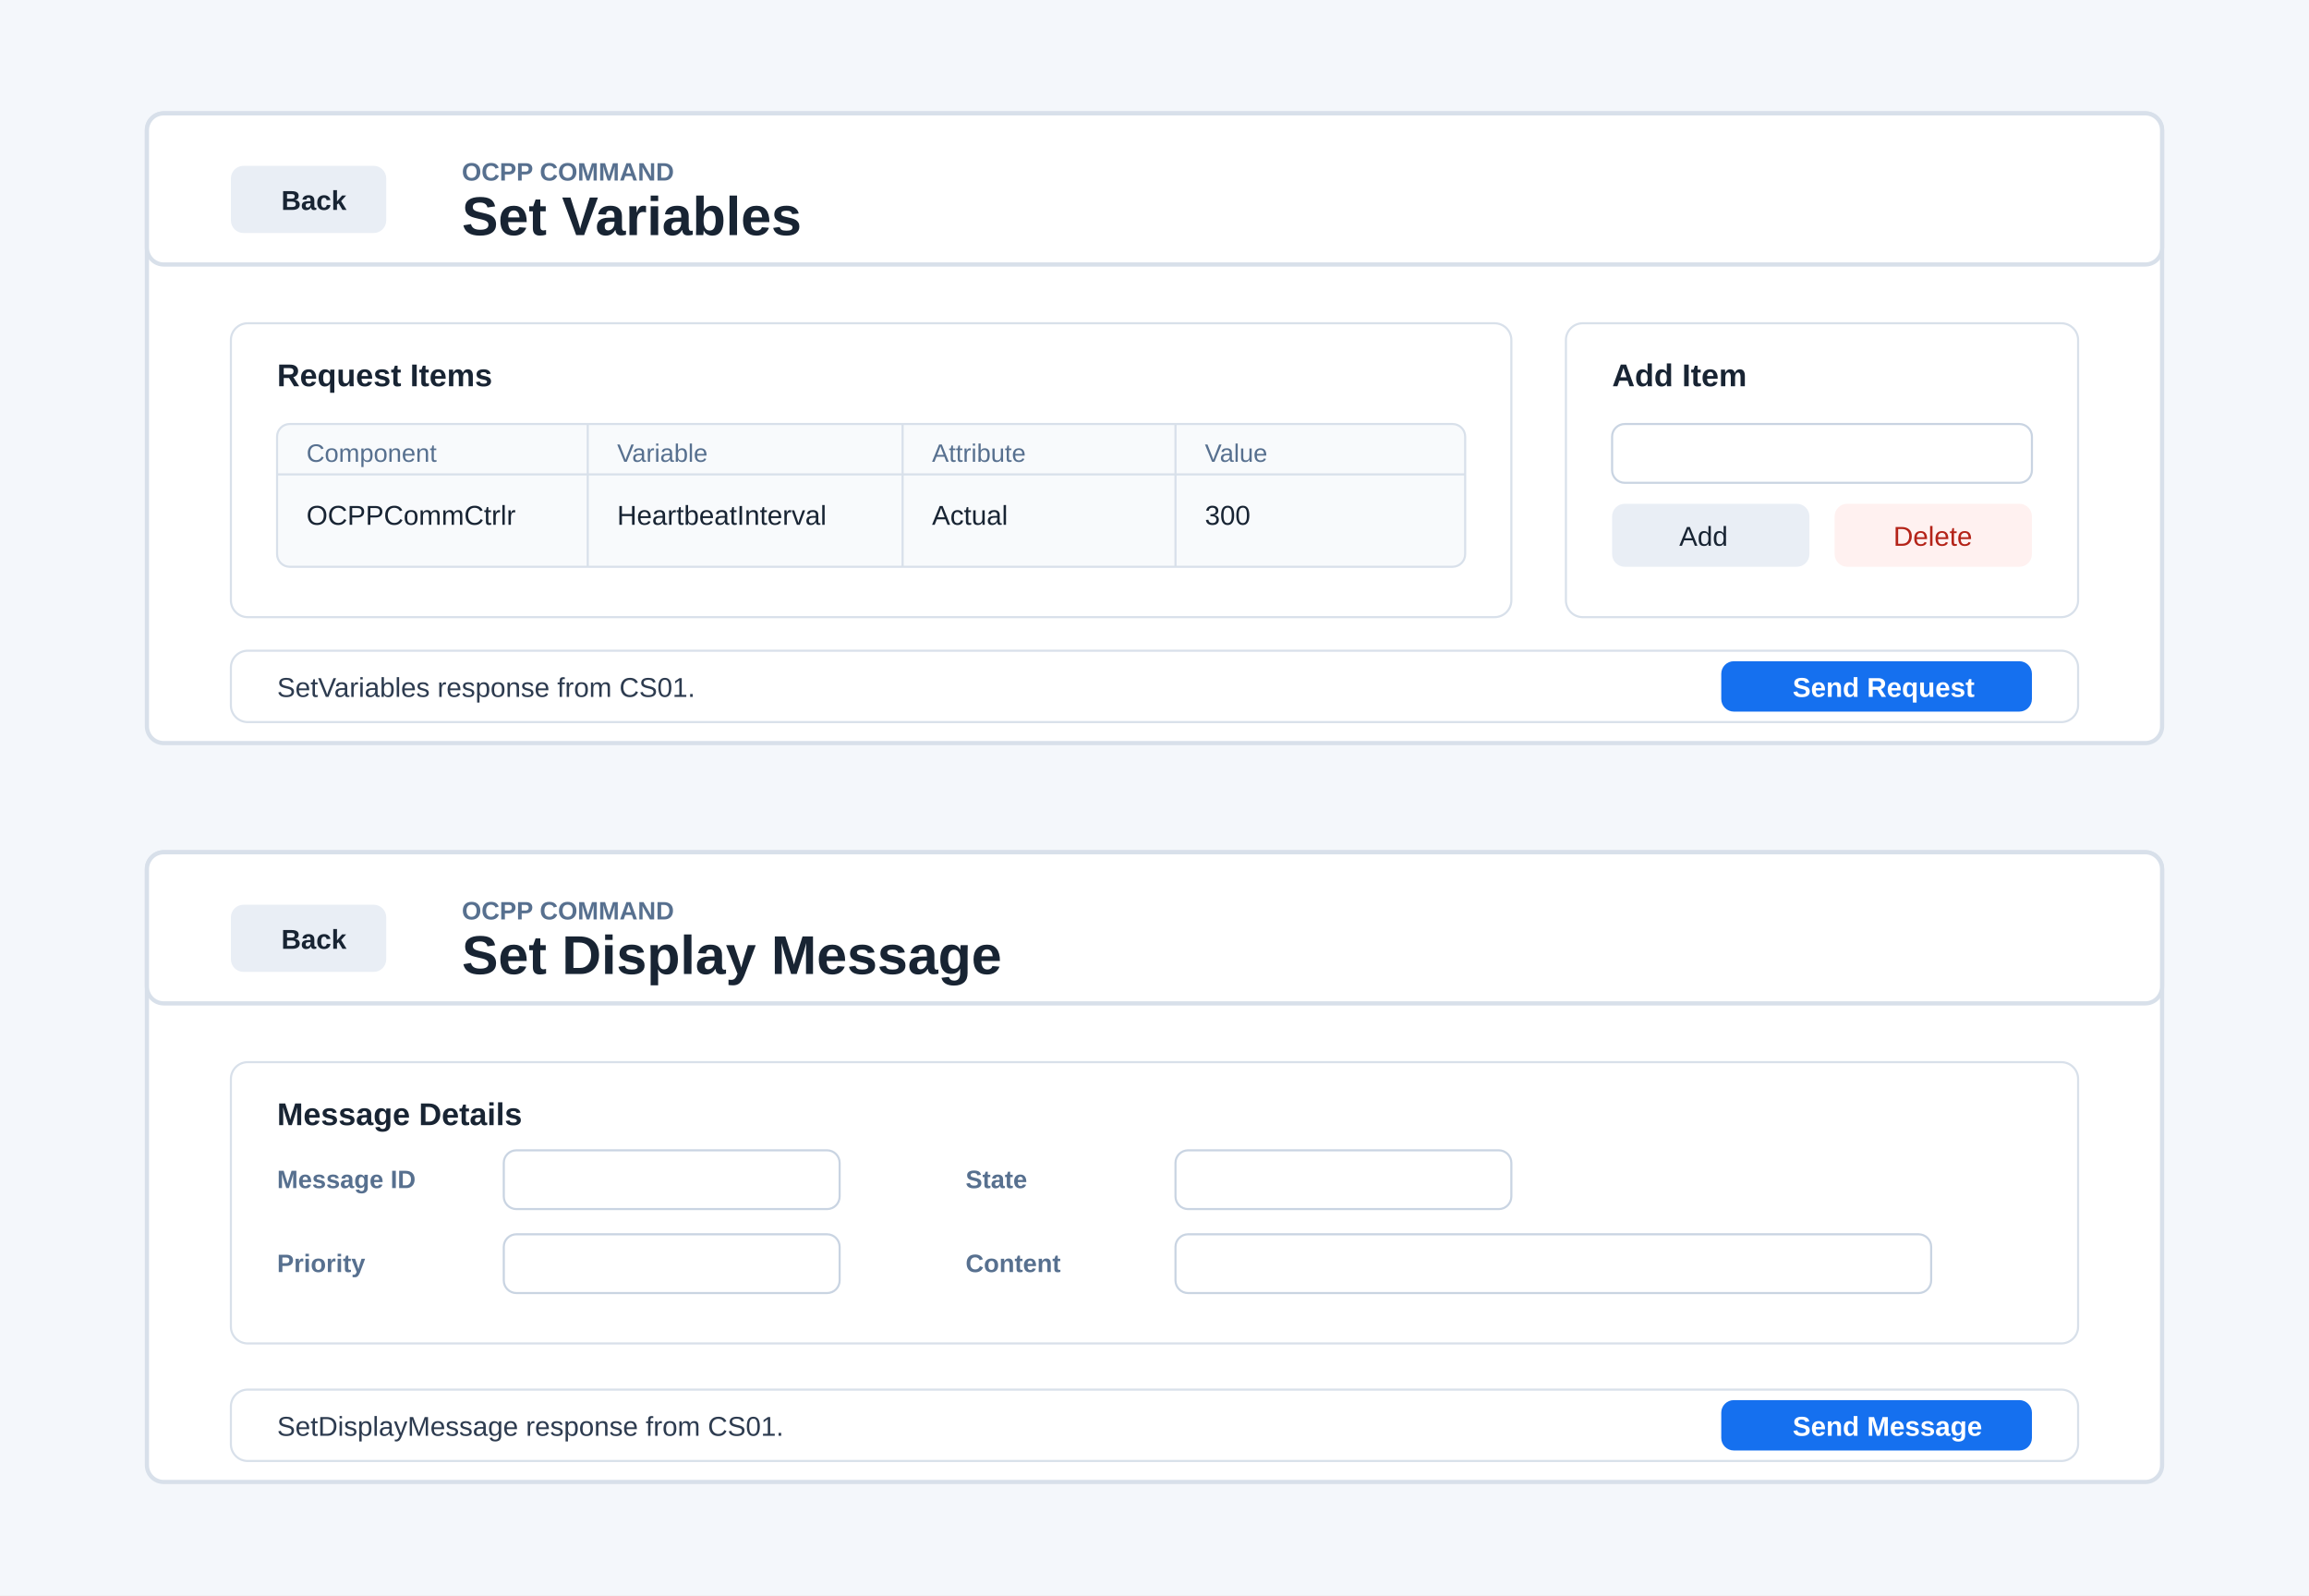
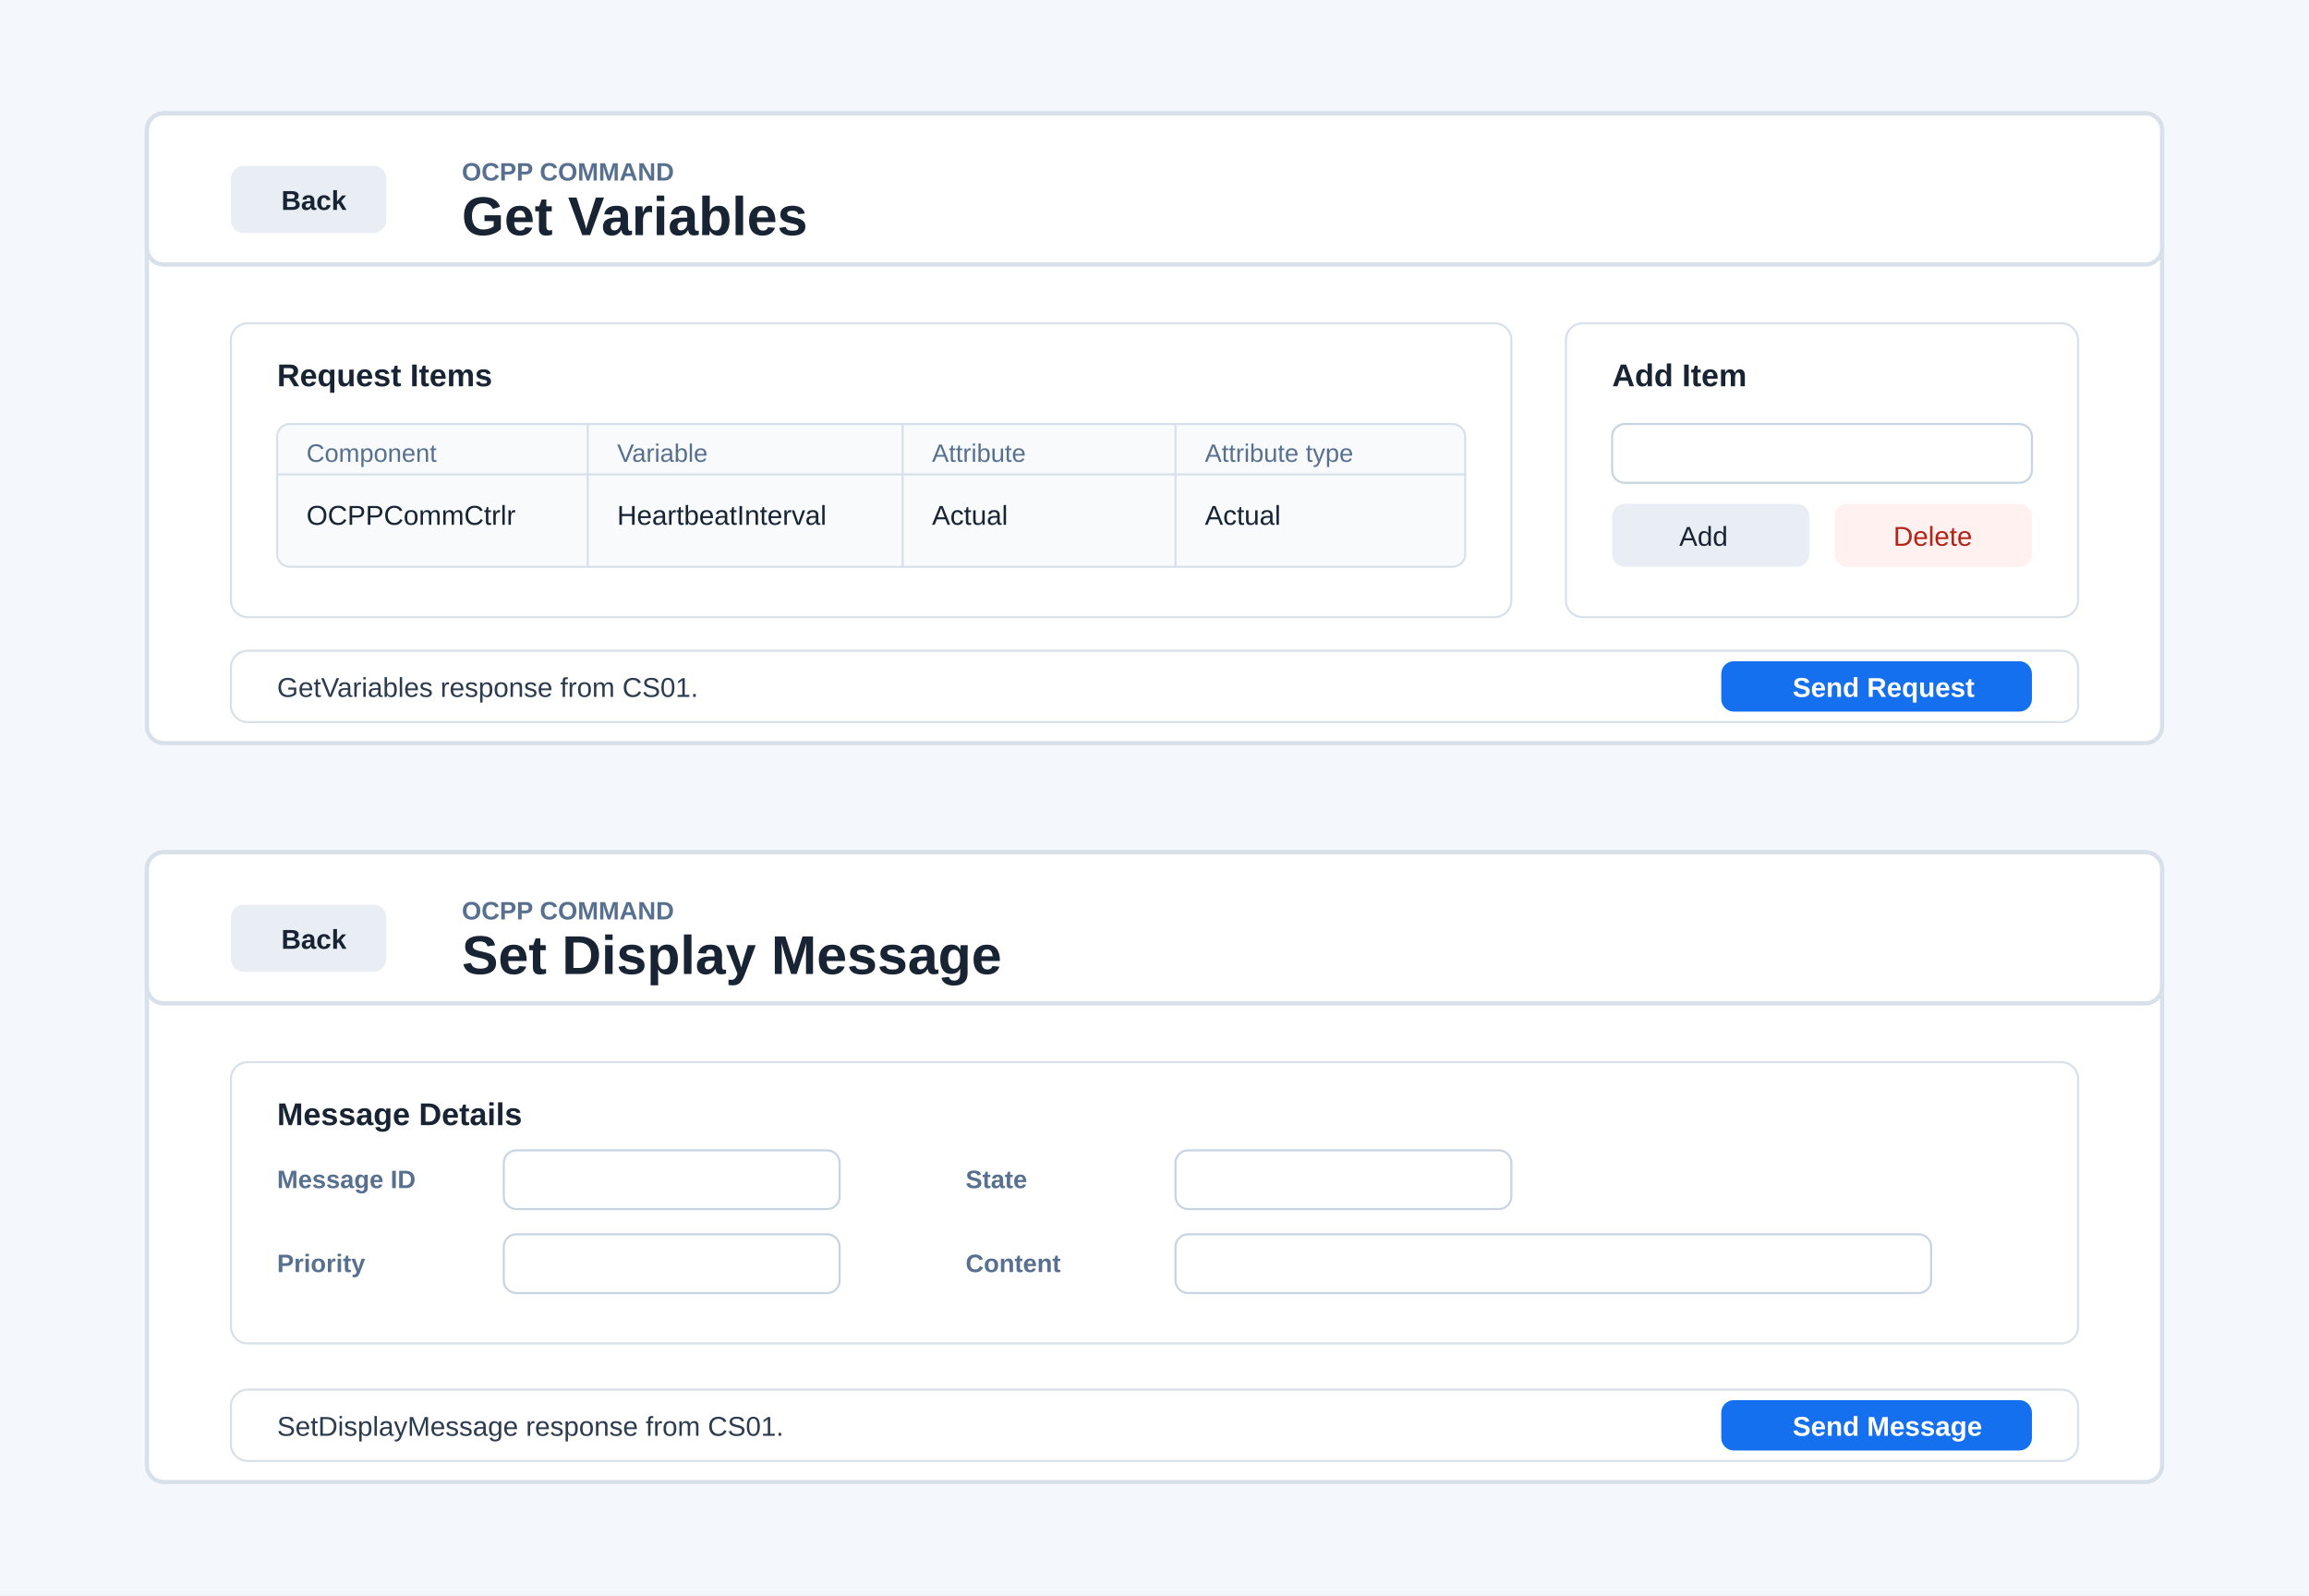
<svg xmlns="http://www.w3.org/2000/svg" width="1100" height="760" viewBox="0 0 1100 760" role="img" aria-labelledby="title desc">
  <rect width="1100" height="760" fill="#f4f7fb" />
  <rect x="70" y="54" width="960" height="300" rx="8" fill="#ffffff" stroke="#d8e0ea" stroke-width="2" />
  <rect x="70" y="54" width="960" height="72" rx="8" fill="#ffffff" stroke="#d8e0ea" stroke-width="2" />
  <rect x="110" y="79" width="74" height="32" rx="6" fill="#e9eef5" />
  <text x="134" y="100" font-family="Arial, sans-serif" font-size="13" font-weight="700" fill="#182433">Back</text>
  <text x="220" y="86" font-family="Arial, sans-serif" font-size="12" font-weight="700" fill="#57708f">OCPP COMMAND</text>
-   <text x="220" y="112" font-family="Arial, sans-serif" font-size="26" font-weight="700" fill="#182433">Set Variables</text>
+   <text x="220" y="112" font-family="Arial, sans-serif" font-size="26" font-weight="700" fill="#182433">Get Variables</text>
  <rect x="110" y="154" width="610" height="140" rx="8" fill="#ffffff" stroke="#d8e0ea" />
  <text x="132" y="184" font-family="Arial, sans-serif" font-size="15" font-weight="700" fill="#182433">Request Items</text>
  <rect x="132" y="202" width="566" height="68" rx="6" fill="#f8fafc" stroke="#d8e0ea" />
  <line x1="132" y1="226" x2="698" y2="226" stroke="#d8e0ea" />
  <line x1="280" y1="202" x2="280" y2="270" stroke="#d8e0ea" />
  <line x1="430" y1="202" x2="430" y2="270" stroke="#d8e0ea" />
  <line x1="560" y1="202" x2="560" y2="270" stroke="#d8e0ea" />
  <text x="146" y="220" font-family="Arial, sans-serif" font-size="12" fill="#57708f">Component</text>
  <text x="294" y="220" font-family="Arial, sans-serif" font-size="12" fill="#57708f">Variable</text>
  <text x="444" y="220" font-family="Arial, sans-serif" font-size="12" fill="#57708f">Attribute</text>
-   <text x="574" y="220" font-family="Arial, sans-serif" font-size="12" fill="#57708f">Value</text>
+   <text x="574" y="220" font-family="Arial, sans-serif" font-size="12" fill="#57708f">Attribute type</text>
  <text x="146" y="250" font-family="Arial, sans-serif" font-size="13" fill="#182433">OCPPCommCtrlr</text>
  <text x="294" y="250" font-family="Arial, sans-serif" font-size="13" fill="#182433">HeartbeatInterval</text>
  <text x="444" y="250" font-family="Arial, sans-serif" font-size="13" fill="#182433">Actual</text>
-   <text x="574" y="250" font-family="Arial, sans-serif" font-size="13" fill="#182433">300</text>
+   <text x="574" y="250" font-family="Arial, sans-serif" font-size="13" fill="#182433">Actual</text>
  <rect x="746" y="154" width="244" height="140" rx="8" fill="#ffffff" stroke="#d8e0ea" />
  <text x="768" y="184" font-family="Arial, sans-serif" font-size="15" font-weight="700" fill="#182433">Add Item</text>
  <rect x="768" y="202" width="200" height="28" rx="6" fill="#ffffff" stroke="#c9d4e2" />
  <rect x="768" y="240" width="94" height="30" rx="6" fill="#e9eef5" />
  <rect x="874" y="240" width="94" height="30" rx="6" fill="#fff1f0" />
  <text x="800" y="260" font-family="Arial, sans-serif" font-size="13" fill="#182433">Add</text>
  <text x="902" y="260" font-family="Arial, sans-serif" font-size="13" fill="#b42318">Delete</text>
  <rect x="110" y="310" width="880" height="34" rx="8" fill="#ffffff" stroke="#d8e0ea" />
-   <text x="132" y="332" font-family="Arial, sans-serif" font-size="13" fill="#2d3b4f">SetVariables response from CS01.</text>
+   <text x="132" y="332" font-family="Arial, sans-serif" font-size="13" fill="#2d3b4f">GetVariables response from CS01.</text>
  <rect x="820" y="315" width="148" height="24" rx="6" fill="#1570ef" />
  <text x="854" y="332" font-family="Arial, sans-serif" font-size="13" font-weight="700" fill="#ffffff">Send Request</text>
  <rect x="70" y="406" width="960" height="300" rx="8" fill="#ffffff" stroke="#d8e0ea" stroke-width="2" />
  <rect x="70" y="406" width="960" height="72" rx="8" fill="#ffffff" stroke="#d8e0ea" stroke-width="2" />
  <rect x="110" y="431" width="74" height="32" rx="6" fill="#e9eef5" />
  <text x="134" y="452" font-family="Arial, sans-serif" font-size="13" font-weight="700" fill="#182433">Back</text>
  <text x="220" y="438" font-family="Arial, sans-serif" font-size="12" font-weight="700" fill="#57708f">OCPP COMMAND</text>
  <text x="220" y="464" font-family="Arial, sans-serif" font-size="26" font-weight="700" fill="#182433">Set Display Message</text>
  <rect x="110" y="506" width="880" height="134" rx="8" fill="#ffffff" stroke="#d8e0ea" />
  <text x="132" y="536" font-family="Arial, sans-serif" font-size="15" font-weight="700" fill="#182433">Message Details</text>
  <text x="132" y="566" font-family="Arial, sans-serif" font-size="12" font-weight="700" fill="#57708f">Message ID</text>
  <rect x="240" y="548" width="160" height="28" rx="6" fill="#ffffff" stroke="#c9d4e2" />
  <text x="132" y="606" font-family="Arial, sans-serif" font-size="12" font-weight="700" fill="#57708f">Priority</text>
  <rect x="240" y="588" width="160" height="28" rx="6" fill="#ffffff" stroke="#c9d4e2" />
  <text x="460" y="566" font-family="Arial, sans-serif" font-size="12" font-weight="700" fill="#57708f">State</text>
  <rect x="560" y="548" width="160" height="28" rx="6" fill="#ffffff" stroke="#c9d4e2" />
  <text x="460" y="606" font-family="Arial, sans-serif" font-size="12" font-weight="700" fill="#57708f">Content</text>
  <rect x="560" y="588" width="360" height="28" rx="6" fill="#ffffff" stroke="#c9d4e2" />
  <rect x="110" y="662" width="880" height="34" rx="8" fill="#ffffff" stroke="#d8e0ea" />
  <text x="132" y="684" font-family="Arial, sans-serif" font-size="13" fill="#2d3b4f">SetDisplayMessage response from CS01.</text>
  <rect x="820" y="667" width="148" height="24" rx="6" fill="#1570ef" />
  <text x="854" y="684" font-family="Arial, sans-serif" font-size="13" font-weight="700" fill="#ffffff">Send Message</text>
</svg>
